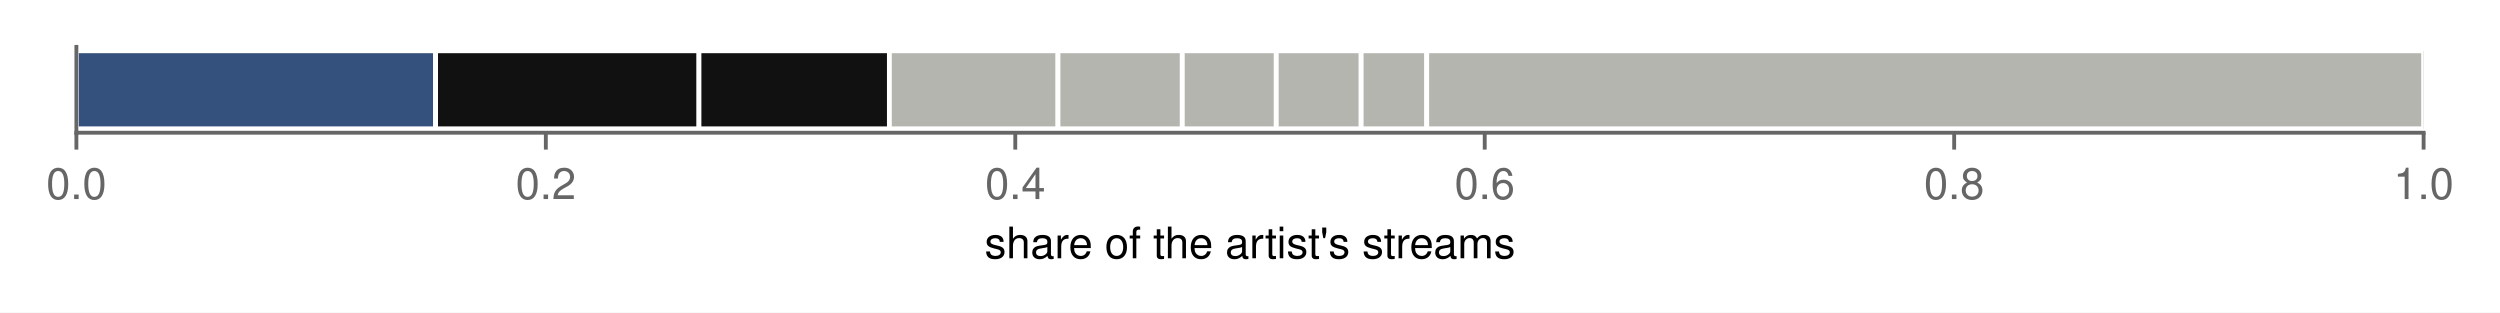
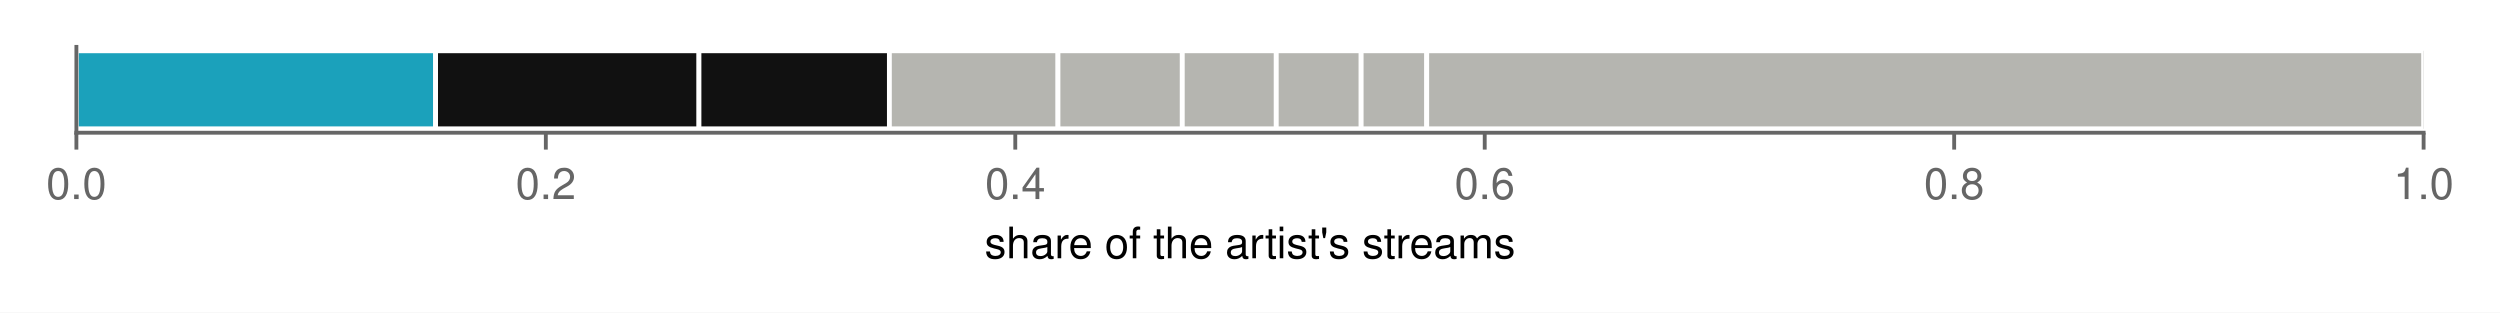
<svg xmlns="http://www.w3.org/2000/svg" xmlns:xlink="http://www.w3.org/1999/xlink" width="518.4pt" height="64.8pt" viewBox="0 0 518.4 64.8" version="1.1">
  <defs>
    <style type="text/css">*{stroke-linejoin: round; stroke-linecap: butt}</style>
  </defs>
  <g id="figure_1">
    <g id="patch_1">
      <path d="M 0 64.8  L 518.4 64.8  L 518.4 0  L 0 0  z " style="fill: #ffffff" />
    </g>
    <g id="axes_1">
      <g id="patch_2">
        <path d="M 15.84 27.521  L 502.56 27.521  L 502.56 9.72  L 15.84 9.72  z " style="fill: #ffffff" />
      </g>
      <g id="patch_3">
-         <path d="M 15.84 26.712  L 90.323 26.712  L 90.323 10.529  L 15.84 10.529  z " clip-path="url(#pc470a4b37c)" style="fill: #34507c; stroke: #ffffff; stroke-linejoin: miter" />
+         <path d="M 15.84 26.712  L 90.323 26.712  L 90.323 10.529  L 15.84 10.529  z " clip-path="url(#p54eafdf1a4)" style="fill: #1ba1bb; stroke: #ffffff; stroke-linejoin: miter" />
      </g>
      <g id="patch_4">
-         <path d="M 90.323 26.712  L 144.939 26.712  L 144.939 10.529  L 90.323 10.529  z " clip-path="url(#pc470a4b37c)" style="fill: #111111; stroke: #ffffff; stroke-linejoin: miter" />
+         <path d="M 90.323 26.712  L 144.939 26.712  L 144.939 10.529  L 90.323 10.529  z " clip-path="url(#p54eafdf1a4)" style="fill: #111111; stroke: #ffffff; stroke-linejoin: miter" />
      </g>
      <g id="patch_5">
-         <path d="M 144.939 26.712  L 184.424 26.712  L 184.424 10.529  L 144.939 10.529  z " clip-path="url(#pc470a4b37c)" style="fill: #111111; stroke: #ffffff; stroke-linejoin: miter" />
+         <path d="M 144.939 26.712  L 184.424 26.712  L 184.424 10.529  L 144.939 10.529  z " clip-path="url(#p54eafdf1a4)" style="fill: #111111; stroke: #ffffff; stroke-linejoin: miter" />
      </g>
      <g id="patch_6">
-         <path d="M 184.424 26.712  L 219.381 26.712  L 219.381 10.529  L 184.424 10.529  z " clip-path="url(#pc470a4b37c)" style="fill: #b5b5b0; stroke: #ffffff; stroke-linejoin: miter" />
+         <path d="M 184.424 26.712  L 219.381 26.712  L 219.381 10.529  L 184.424 10.529  z " clip-path="url(#p54eafdf1a4)" style="fill: #b5b5b0; stroke: #ffffff; stroke-linejoin: miter" />
      </g>
      <g id="patch_7">
-         <path d="M 219.381 26.712  L 245.159 26.712  L 245.159 10.529  L 219.381 10.529  z " clip-path="url(#pc470a4b37c)" style="fill: #b5b5b0; stroke: #ffffff; stroke-linejoin: miter" />
+         <path d="M 219.381 26.712  L 245.159 26.712  L 245.159 10.529  L 219.381 10.529  z " clip-path="url(#p54eafdf1a4)" style="fill: #b5b5b0; stroke: #ffffff; stroke-linejoin: miter" />
      </g>
      <g id="patch_8">
-         <path d="M 245.159 26.712  L 264.646 26.712  L 264.646 10.529  L 245.159 10.529  z " clip-path="url(#pc470a4b37c)" style="fill: #b5b5b0; stroke: #ffffff; stroke-linejoin: miter" />
+         <path d="M 245.159 26.712  L 264.646 26.712  L 264.646 10.529  L 245.159 10.529  z " clip-path="url(#p54eafdf1a4)" style="fill: #b5b5b0; stroke: #ffffff; stroke-linejoin: miter" />
      </g>
      <g id="patch_9">
-         <path d="M 264.646 26.712  L 282.249 26.712  L 282.249 10.529  L 264.646 10.529  z " clip-path="url(#pc470a4b37c)" style="fill: #b5b5b0; stroke: #ffffff; stroke-linejoin: miter" />
+         <path d="M 264.646 26.712  L 282.249 26.712  L 282.249 10.529  L 264.646 10.529  z " clip-path="url(#p54eafdf1a4)" style="fill: #b5b5b0; stroke: #ffffff; stroke-linejoin: miter" />
      </g>
      <g id="patch_10">
-         <path d="M 282.249 26.712  L 295.844 26.712  L 295.844 10.529  L 282.249 10.529  z " clip-path="url(#pc470a4b37c)" style="fill: #b5b5b0; stroke: #ffffff; stroke-linejoin: miter" />
+         <path d="M 282.249 26.712  L 295.844 26.712  L 295.844 10.529  L 282.249 10.529  z " clip-path="url(#p54eafdf1a4)" style="fill: #b5b5b0; stroke: #ffffff; stroke-linejoin: miter" />
      </g>
      <g id="patch_11">
-         <path d="M 295.844 26.712  L 502.56 26.712  L 502.56 10.529  L 295.844 10.529  z " clip-path="url(#pc470a4b37c)" style="fill: #b5b5b0; stroke: #ffffff; stroke-linejoin: miter" />
+         <path d="M 295.844 26.712  L 502.56 26.712  L 502.56 10.529  L 295.844 10.529  z " clip-path="url(#p54eafdf1a4)" style="fill: #b5b5b0; stroke: #ffffff; stroke-linejoin: miter" />
      </g>
      <g id="matplotlib.axis_1">
        <g id="xtick_1">
          <g id="line2d_1">
            <defs>
-               <path id="ma31a8ecad4" d="M 0 0  L 0 3.5  " style="stroke: #666666; stroke-width: 0.8" />
+               <path id="mbaac78f1cc" d="M 0 0  L 0 3.5  " style="stroke: #666666; stroke-width: 0.8" />
            </defs>
            <g>
-               <use xlink:href="#ma31a8ecad4" x="15.84" y="27.521" style="fill: #666666; stroke: #666666; stroke-width: 0.8" />
+               <use xlink:href="#mbaac78f1cc" x="15.84" y="27.521" style="fill: #666666; stroke: #666666; stroke-width: 0.8" />
            </g>
          </g>
          <g id="text_1">
            <text style="font-size: 9px; font-family: 'Helvetica'; text-anchor: middle; fill: #666666" x="15.84" y="41.271" transform="rotate(-0 15.84 41.27141)">0.0</text>
          </g>
        </g>
        <g id="xtick_2">
          <g id="line2d_2">
            <g>
-               <use xlink:href="#ma31a8ecad4" x="113.184" y="27.521" style="fill: #666666; stroke: #666666; stroke-width: 0.8" />
+               <use xlink:href="#mbaac78f1cc" x="113.184" y="27.521" style="fill: #666666; stroke: #666666; stroke-width: 0.8" />
            </g>
          </g>
          <g id="text_2">
            <text style="font-size: 9px; font-family: 'Helvetica'; text-anchor: middle; fill: #666666" x="113.184" y="41.271" transform="rotate(-0 113.184 41.27141)">0.2</text>
          </g>
        </g>
        <g id="xtick_3">
          <g id="line2d_3">
            <g>
-               <use xlink:href="#ma31a8ecad4" x="210.528" y="27.521" style="fill: #666666; stroke: #666666; stroke-width: 0.8" />
+               <use xlink:href="#mbaac78f1cc" x="210.528" y="27.521" style="fill: #666666; stroke: #666666; stroke-width: 0.8" />
            </g>
          </g>
          <g id="text_3">
            <text style="font-size: 9px; font-family: 'Helvetica'; text-anchor: middle; fill: #666666" x="210.528" y="41.271" transform="rotate(-0 210.528 41.27141)">0.4</text>
          </g>
        </g>
        <g id="xtick_4">
          <g id="line2d_4">
            <g>
-               <use xlink:href="#ma31a8ecad4" x="307.872" y="27.521" style="fill: #666666; stroke: #666666; stroke-width: 0.8" />
+               <use xlink:href="#mbaac78f1cc" x="307.872" y="27.521" style="fill: #666666; stroke: #666666; stroke-width: 0.8" />
            </g>
          </g>
          <g id="text_4">
            <text style="font-size: 9px; font-family: 'Helvetica'; text-anchor: middle; fill: #666666" x="307.872" y="41.271" transform="rotate(-0 307.872 41.27141)">0.6</text>
          </g>
        </g>
        <g id="xtick_5">
          <g id="line2d_5">
            <g>
-               <use xlink:href="#ma31a8ecad4" x="405.216" y="27.521" style="fill: #666666; stroke: #666666; stroke-width: 0.8" />
+               <use xlink:href="#mbaac78f1cc" x="405.216" y="27.521" style="fill: #666666; stroke: #666666; stroke-width: 0.8" />
            </g>
          </g>
          <g id="text_5">
            <text style="font-size: 9px; font-family: 'Helvetica'; text-anchor: middle; fill: #666666" x="405.216" y="41.271" transform="rotate(-0 405.216 41.27141)">0.8</text>
          </g>
        </g>
        <g id="xtick_6">
          <g id="line2d_6">
            <g>
-               <use xlink:href="#ma31a8ecad4" x="502.56" y="27.521" style="fill: #666666; stroke: #666666; stroke-width: 0.8" />
+               <use xlink:href="#mbaac78f1cc" x="502.56" y="27.521" style="fill: #666666; stroke: #666666; stroke-width: 0.8" />
            </g>
          </g>
          <g id="text_6">
            <text style="font-size: 9px; font-family: 'Helvetica'; text-anchor: middle; fill: #666666" x="502.56" y="41.271" transform="rotate(-0 502.56 41.27141)">1.0</text>
          </g>
        </g>
        <g id="text_7">
          <text style="font-size: 9px; font-family: 'Helvetica'; text-anchor: middle" x="259.2" y="53.551" transform="rotate(-0 259.2 53.5507)">share of the artist's streams</text>
        </g>
      </g>
      <g id="matplotlib.axis_2" />
      <g id="patch_12">
        <path d="M 15.84 27.521  L 15.84 9.72  " style="fill: none; stroke: #666666; stroke-width: 0.8; stroke-linejoin: miter; stroke-linecap: square" />
      </g>
      <g id="patch_13">
        <path d="M 15.84 27.521  L 502.56 27.521  " style="fill: none; stroke: #666666; stroke-width: 0.8; stroke-linejoin: miter; stroke-linecap: square" />
      </g>
    </g>
  </g>
  <defs>
-     <clipPath id="pc470a4b37c">
+     <clipPath id="p54eafdf1a4">
      <rect x="15.84" y="9.72" width="486.72" height="17.801" />
    </clipPath>
  </defs>
</svg>
